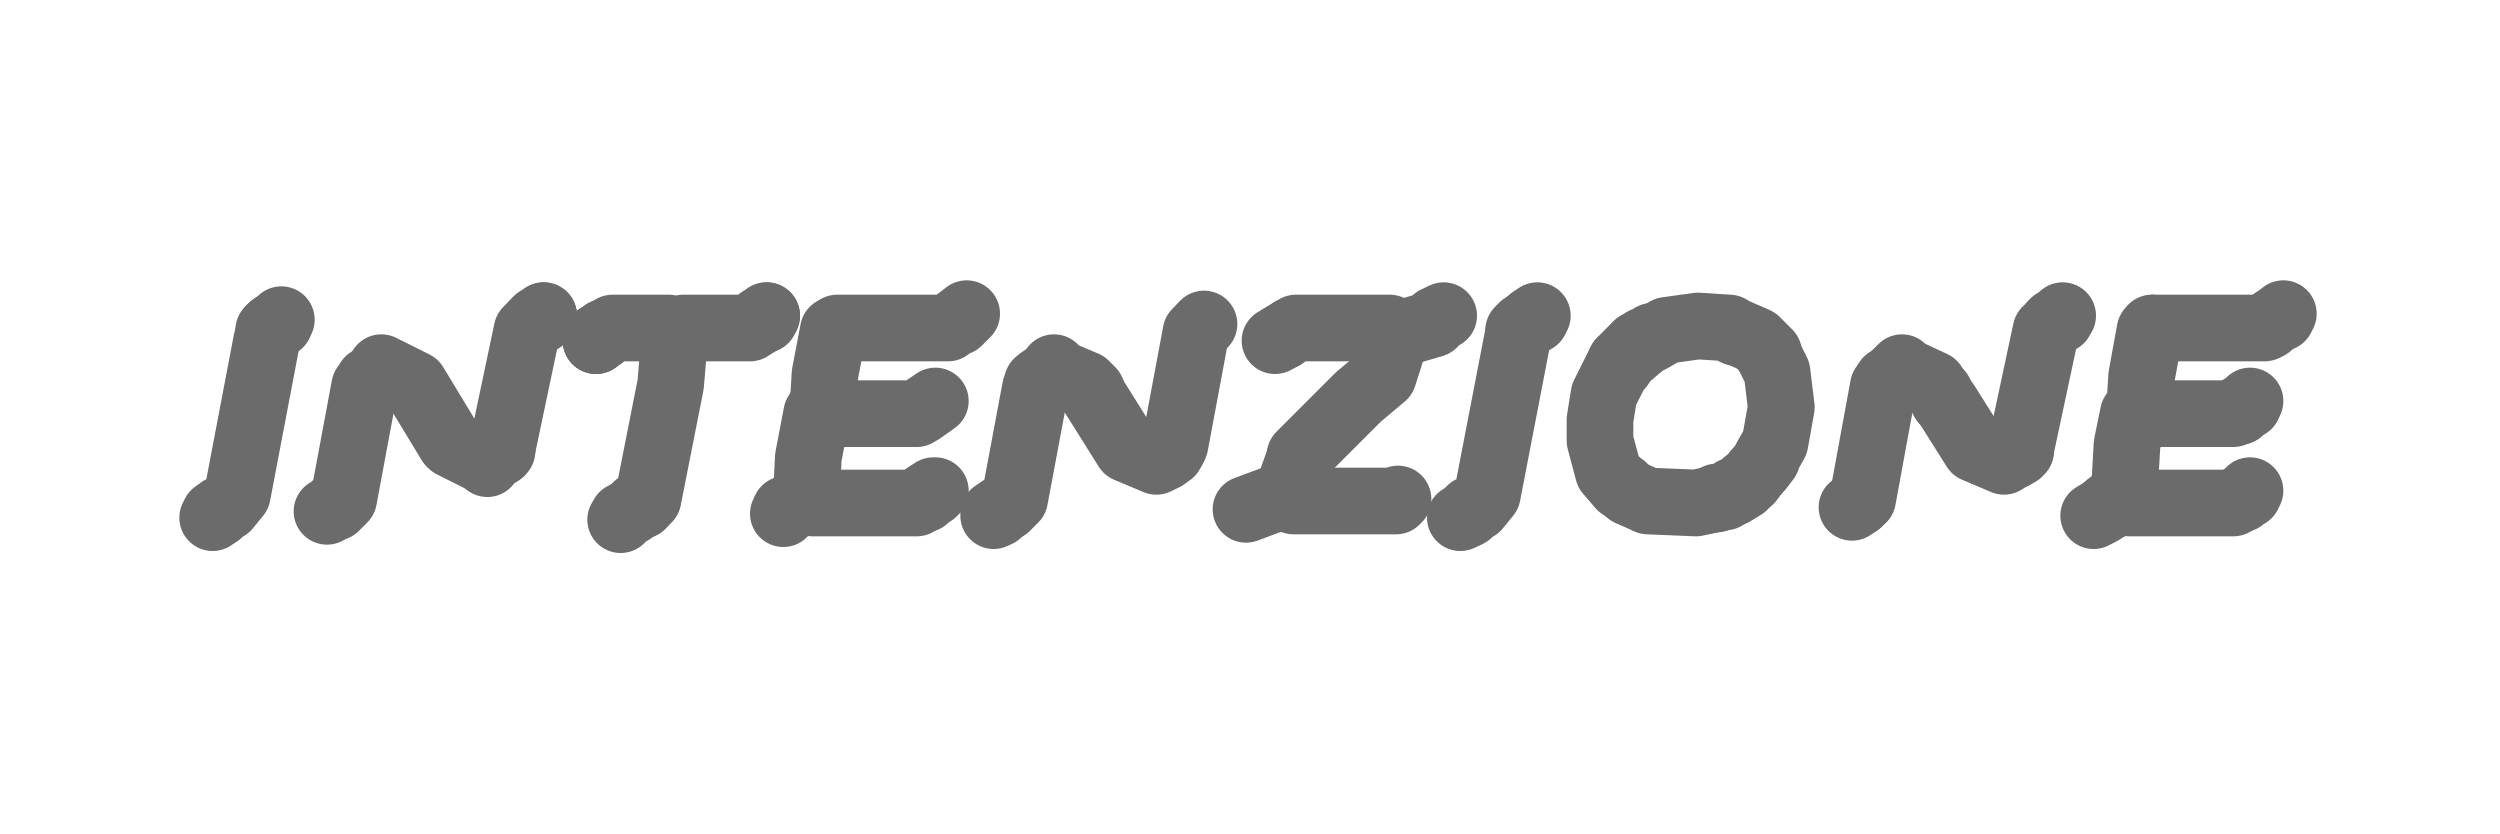
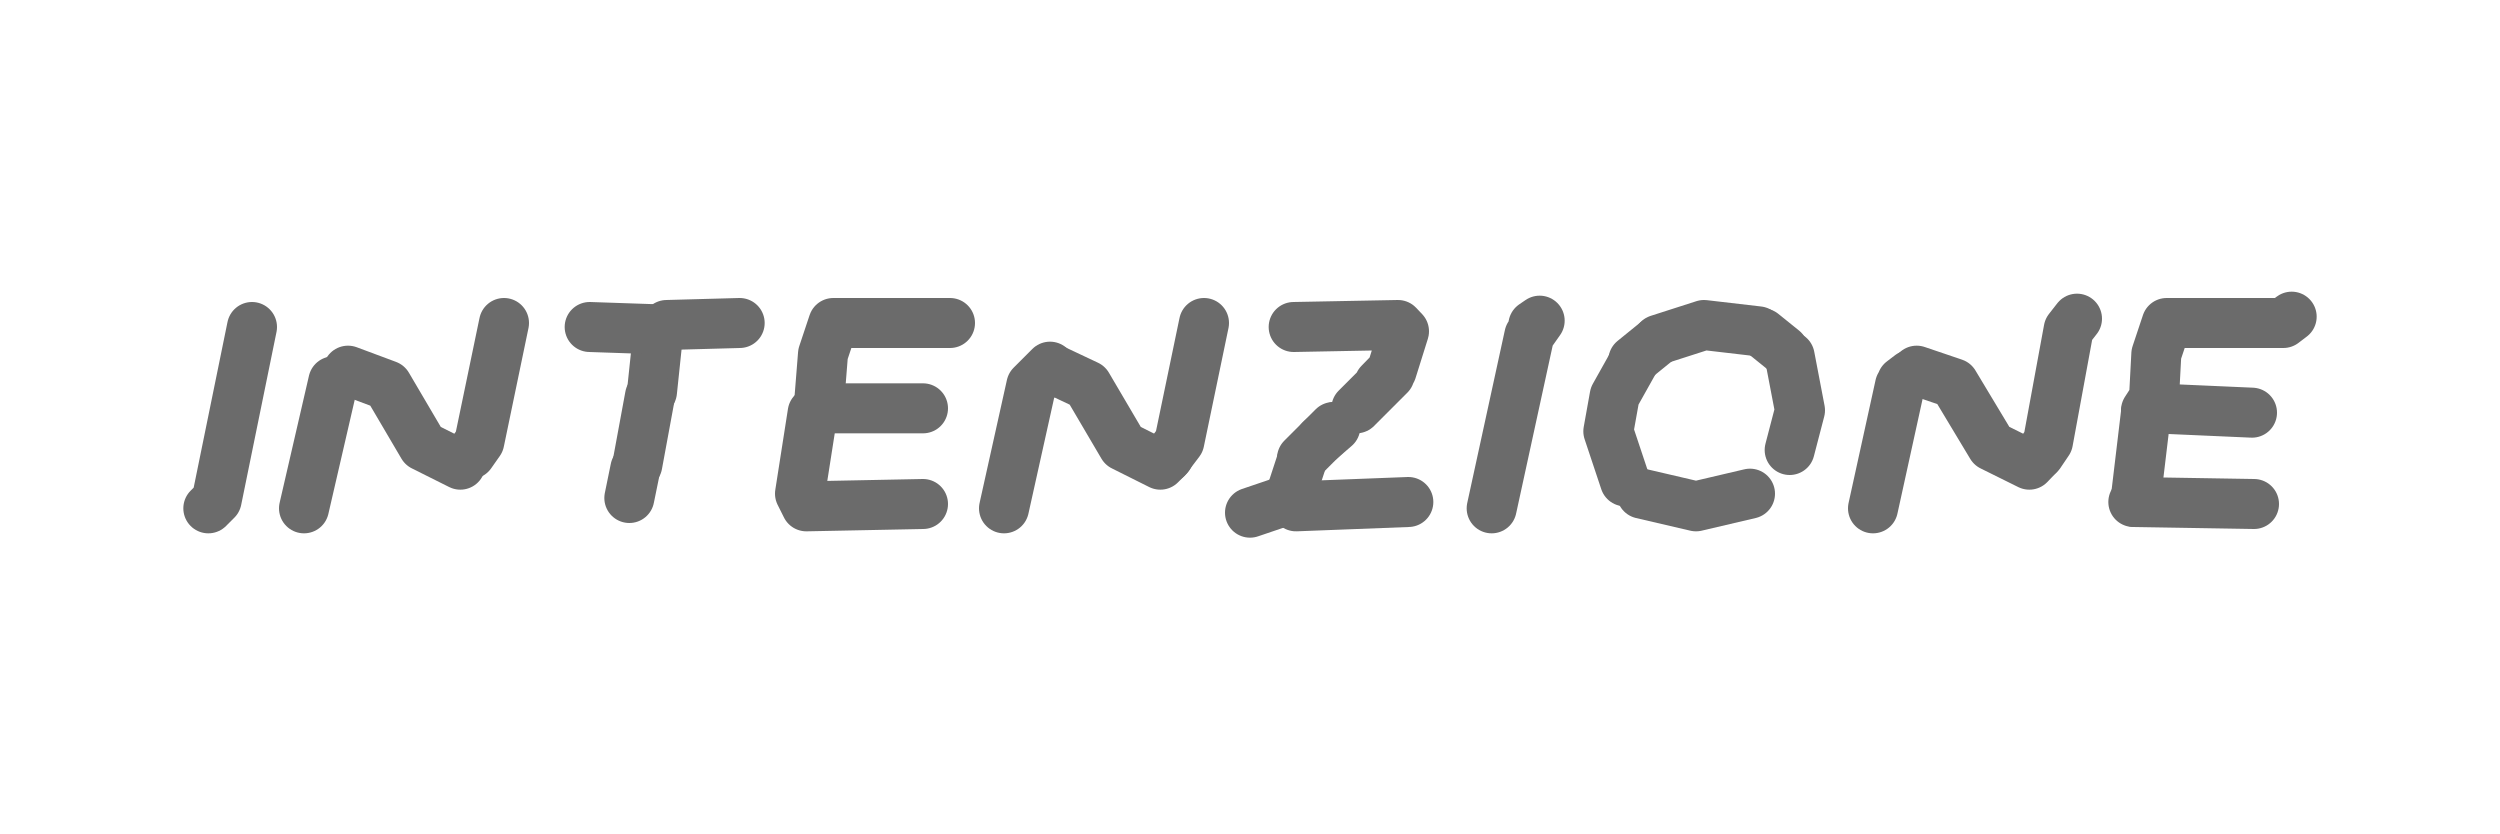
<svg xmlns="http://www.w3.org/2000/svg" width="75.00mm" height="25.00mm" viewBox="0 0 75.00 25.00">
-   <g fill="none" stroke="#6b6b6b" stroke-width="2" stroke-linecap="round" stroke-linejoin="round">
-     <polyline points="41.88,10.09 41.50,11.28 40.75,11.91 39.00,13.66" />
-     <polyline points="36.12,9.72 35.88,9.97 35.25,13.34 34.94,13.72 34.69,13.84 33.81,13.47 32.75,11.78" />
-     <polyline points="31.19,11.41 31.38,11.28 31.12,11.47 31.06,11.66 30.44,14.97 30.19,15.22 30.25,15.09" />
-     <polyline points="30.06,15.28 30.12,15.22" />
-     <polyline points="63.69,14.84 63.62,14.91 63.75,14.41 63.81,13.34 64.00,12.41 64.19,12.22 64.25,11.28 64.50,9.91 64.56,9.91 64.56,9.84 64.50,9.91" />
-     <polyline points="8.44,9.59 8.38,9.72" />
-     <polyline points="45.94,9.59 45.94,9.66 46.06,9.59 46.12,9.47 45.94,9.59 45.56,9.97 44.62,14.84 44.31,15.22 44.12,15.28 44.06,15.41 44.12,15.28" />
-     <polyline points="11.38,11.22 11.50,11.09 11.44,11.03 12.44,11.53 13.50,13.28" />
-     <polyline points="35.19,13.47 35.12,13.59 35.00,13.66 35.00,13.59" />
-     <polyline points="16.25,9.59 16.31,9.47 16.25,9.59 16.00,9.72 16.12,9.59" />
-     <polyline points="58.12,11.72 58.00,11.53 57.06,11.09 57.00,11.16 57.06,11.03 56.81,11.28" />
-     <polyline points="27.62,12.34 28.06,12.03 27.50,12.41 24.88,12.41 24.62,12.22 24.50,12.41 24.25,13.72 24.19,14.91 23.81,15.16" />
-     <polyline points="49.44,10.22 49.56,10.09 49.25,10.34 49.31,10.22 49.12,10.34 48.62,10.84 48.12,11.84 48.00,12.59 48.00,13.22 48.25,14.16 48.62,14.59" />
-     <polyline points="48.81,14.72 48.69,14.59" />
-     <polyline points="22.94,9.59 23.00,9.47 22.94,9.59 22.81,9.59 22.50,9.84 20.50,9.84 20.31,9.97 20.06,9.84 18.38,9.84 18.19,9.97" />
-     <polyline points="61.62,9.66 61.56,9.72 61.62,9.66" />
-     <polyline points="38.62,14.78 39.00,13.72" />
-     <polyline points="43.06,9.59 43.31,9.47 43.06,9.59 43.00,9.72 41.94,10.03" />
-     <polyline points="53.06,10.66 53.31,11.16 53.44,12.22 53.25,13.28 53.00,13.72" />
-     <polyline points="52.81,14.03 53.00,13.78" />
-     <polyline points="30.00,15.28 29.81,15.41 29.81,15.47 29.94,15.41" />
-     <polyline points="68.25,9.59 68.19,9.66 68.25,9.59" />
-     <polyline points="61.81,9.59 61.88,9.47" />
-     <polyline points="18.12,9.97 18.06,10.09 18.06,10.03 17.94,10.09 17.88,10.22 17.94,10.09" />
-     <polyline points="28.75,9.66 29.00,9.41 28.44,9.84 25.12,9.84 25.06,9.91 25.12,9.84" />
-     <polyline points="8.31,9.72 8.12,9.84 8.00,10.22 7.12,14.84 6.81,15.22 6.62,15.28 6.56,15.41 6.62,15.28" />
-     <polyline points="52.12,9.97 52.56,10.16" />
-     <polyline points="52.69,14.16 52.50,14.41" />
-     <polyline points="58.19,11.78 58.31,12.03" />
-     <polyline points="27.81,14.84 27.75,14.97" />
-     <polyline points="52.31,14.59 52.38,14.47 52.31,14.59 52.00,14.78 52.00,14.72" />
-     <polyline points="49.12,10.34 48.81,10.66" />
-     <polyline points="20.25,9.97 20.12,11.53 19.44,14.97 19.12,15.16 19.12,15.22 19.25,15.16 19.44,14.97" />
-     <polyline points="28.00,14.72 27.94,14.78 28.06,14.72 28.00,14.78" />
-     <polyline points="18.62,15.59 18.69,15.47 18.94,15.34 18.69,15.47" />
-     <polyline points="67.50,12.03 67.44,12.16 67.25,12.22 67.19,12.34 67.25,12.22" />
-     <polyline points="55.56,15.22 55.75,15.09 55.56,15.22" />
-     <polyline points="67.19,12.34 67.00,12.41 64.38,12.41 64.19,12.22" />
-     <polyline points="8.25,9.78 8.06,9.91 8.19,9.78" />
-     <polyline points="43.94,15.47 43.81,15.53 43.94,15.47" />
-     <polyline points="60.62,13.53 60.44,13.59 60.44,13.66 60.56,13.59 60.62,13.47 60.56,13.59" />
-     <polyline points="45.75,9.78 45.56,9.91 45.69,9.78" />
-     <polyline points="68.44,9.53 68.50,9.41" />
-     <polyline points="25.00,9.91 24.75,11.22 24.69,12.22 24.56,12.34" />
-     <polyline points="63.62,14.97 63.50,15.03" />
-     <polyline points="63.44,15.03 63.25,15.16 63.25,15.22 63.38,15.16" />
-     <polyline points="68.06,9.72 68.00,9.78 68.12,9.72 68.06,9.78" />
-     <polyline points="15.94,9.78 16.00,9.72" />
-     <polyline points="23.56,15.28 23.50,15.41" />
-     <polyline points="67.44,14.84 67.50,14.72 67.44,14.84 67.06,15.03 67.25,14.97 67.50,14.72" />
-     <polyline points="24.00,14.97 24.00,15.03 24.19,14.91 24.38,15.09 27.50,15.09 27.62,14.97" />
-     <polyline points="31.50,11.22 31.62,11.03 31.69,11.16 32.56,11.53 32.75,11.72" />
-     <polyline points="15.06,13.47 15.81,9.91" />
-     <polyline points="23.00,9.47 22.69,9.72" />
-     <polyline points="11.06,11.41 11.25,11.28 10.94,11.59 10.31,14.97 10.06,15.22 10.12,15.09" />
-     <polyline points="15.06,13.53 14.56,13.84 13.56,13.34" />
-     <polyline points="19.25,15.16 19.44,14.91" />
-     <polyline points="58.38,12.09 59.25,13.47 60.12,13.84 60.31,13.72" />
-     <polyline points="38.62,14.84 38.81,15.03 41.88,15.03 41.94,14.97 41.88,15.03" />
-     <polyline points="38.56,14.84 37.38,15.28" />
-     <polyline points="63.12,15.28 62.81,15.47 63.06,15.34" />
-     <polyline points="38.56,10.03 38.25,10.22 38.50,10.09" />
-     <polyline points="16.31,9.47 16.06,9.72" />
-     <polyline points="51.50,14.91 51.44,14.97 51.56,14.91 51.50,14.97" />
-     <polyline points="18.06,10.09 17.88,10.22" />
-     <polyline points="52.69,10.22 53.06,10.59" />
-     <polyline points="6.44,15.41 6.38,15.53" />
-     <polyline points="52.06,9.97 51.88,9.84 50.94,9.78 50.00,9.91 49.56,10.16" />
-     <polyline points="14.62,13.78 14.62,13.91 14.56,13.84 14.69,13.78" />
-     <polyline points="48.88,14.78 49.31,14.97" />
-     <polyline points="63.56,14.97 63.69,14.91 63.88,15.09 67.00,15.09 67.06,15.03" />
-     <polyline points="51.56,14.91 51.75,14.91 51.94,14.78" />
-     <polyline points="49.25,10.34 48.88,10.66" />
-     <polyline points="48.62,10.84 48.69,10.84 48.62,10.97" />
-     <polyline points="9.81,15.34 10.00,15.22 9.81,15.34" />
-     <polyline points="20.19,9.97 20.25,10.03 20.44,9.91" />
-     <polyline points="15.00,13.59 14.75,13.72" />
-     <polyline points="18.94,15.34 19.00,15.28" />
-     <polyline points="55.75,15.09 55.88,14.97 56.50,11.59 56.62,11.41" />
-     <polyline points="60.62,13.47 61.38,9.91" />
-     <polyline points="38.75,9.91 38.88,9.84 41.69,9.84 41.88,10.03" />
-     <polyline points="64.62,9.84 67.94,9.84 68.00,9.78" />
-     <polyline points="49.44,15.03 50.88,15.09 51.44,14.97" />
+   <g fill="none" stroke="#6b6b6b" stroke-width="1.5" stroke-linecap="round" stroke-linejoin="round">
+     <polyline points="39.62,13.19 40.06,12.81 39.62,13.19" />
+     <polyline points="49.69,10.25 49.00,10.81" />
+     <polyline points="38.81,9.81 41.94,9.75 42.12,9.94 41.75,11.12 41.38,11.50 41.69,11.25 40.69,12.25" />
+     <polyline points="19.94,9.81 19.75,9.94 19.56,11.75" />
+     <polyline points="31.50,11.00 30.94,11.56 30.12,15.25" />
+     <polyline points="56.19,15.25 57.00,11.56 57.31,11.25 57.06,11.44" />
+     <polyline points="31.56,11.06 32.62,11.56 33.69,13.38 34.81,13.94 35.06,13.69 34.88,13.75" />
+     <polyline points="68.50,9.69 68.75,9.50 68.50,9.69 65.00,9.69 64.69,10.62 64.62,11.94 64.38,12.31 64.56,12.25" />
+     <polyline points="40.00,12.81 39.06,13.75" />
+     <polyline points="53.69,13.50 54.00,12.31 53.69,10.69" />
+     <polyline points="19.50,11.88 19.12,13.94" />
+     <polyline points="46.00,9.75 46.19,9.62 45.88,10.06 44.75,15.25" />
+     <polyline points="62.31,9.56 62.06,9.88 61.44,13.25 61.19,13.62" />
+     <polyline points="19.06,14.06 18.88,14.94" />
+     <polyline points="9.12,15.25 10.00,11.44" />
+     <polyline points="49.75,10.19 51.12,9.75 52.75,9.94" />
+     <polyline points="7.56,9.81 6.50,15.00 6.25,15.25" />
+     <polyline points="57.50,11.12 58.62,11.50 59.75,13.38 60.88,13.94 61.12,13.69 60.94,13.75" />
+     <polyline points="24.38,12.38 24.00,14.81 24.19,15.19 27.69,15.12" />
+     <polyline points="27.69,12.25 24.62,12.25" />
+     <polyline points="49.00,10.88 48.44,11.88 48.25,12.94 48.75,14.44" />
+     <polyline points="13.88,13.75 13.81,13.94 12.69,13.38 11.62,11.56 10.44,11.12" />
+     <polyline points="38.69,14.94 39.06,13.81" />
+     <polyline points="14.12,13.62 14.38,13.25 15.12,9.69" />
+     <polyline points="42.25,15.06 38.88,15.19 38.69,15.00" />
+     <polyline points="53.50,10.50 52.88,10.00" />
+     <polyline points="64.00,15.06 67.62,15.12" />
+     <polyline points="20.00,9.75 22.19,9.69" />
+     <polyline points="36.12,9.69 35.38,13.25 35.00,13.75" />
+     <polyline points="17.69,9.81 19.75,9.88" />
+     <polyline points="64.38,12.38 64.06,15.06" />
+     <polyline points="37.50,15.38 38.62,15.00" />
+     <polyline points="64.62,12.25 67.56,12.38" />
+     <polyline points="24.56,12.25 24.69,10.62 25.00,9.69 28.50,9.69" />
+     <polyline points="52.50,14.81 50.88,15.19 49.25,14.81" />
  </g>
</svg>
